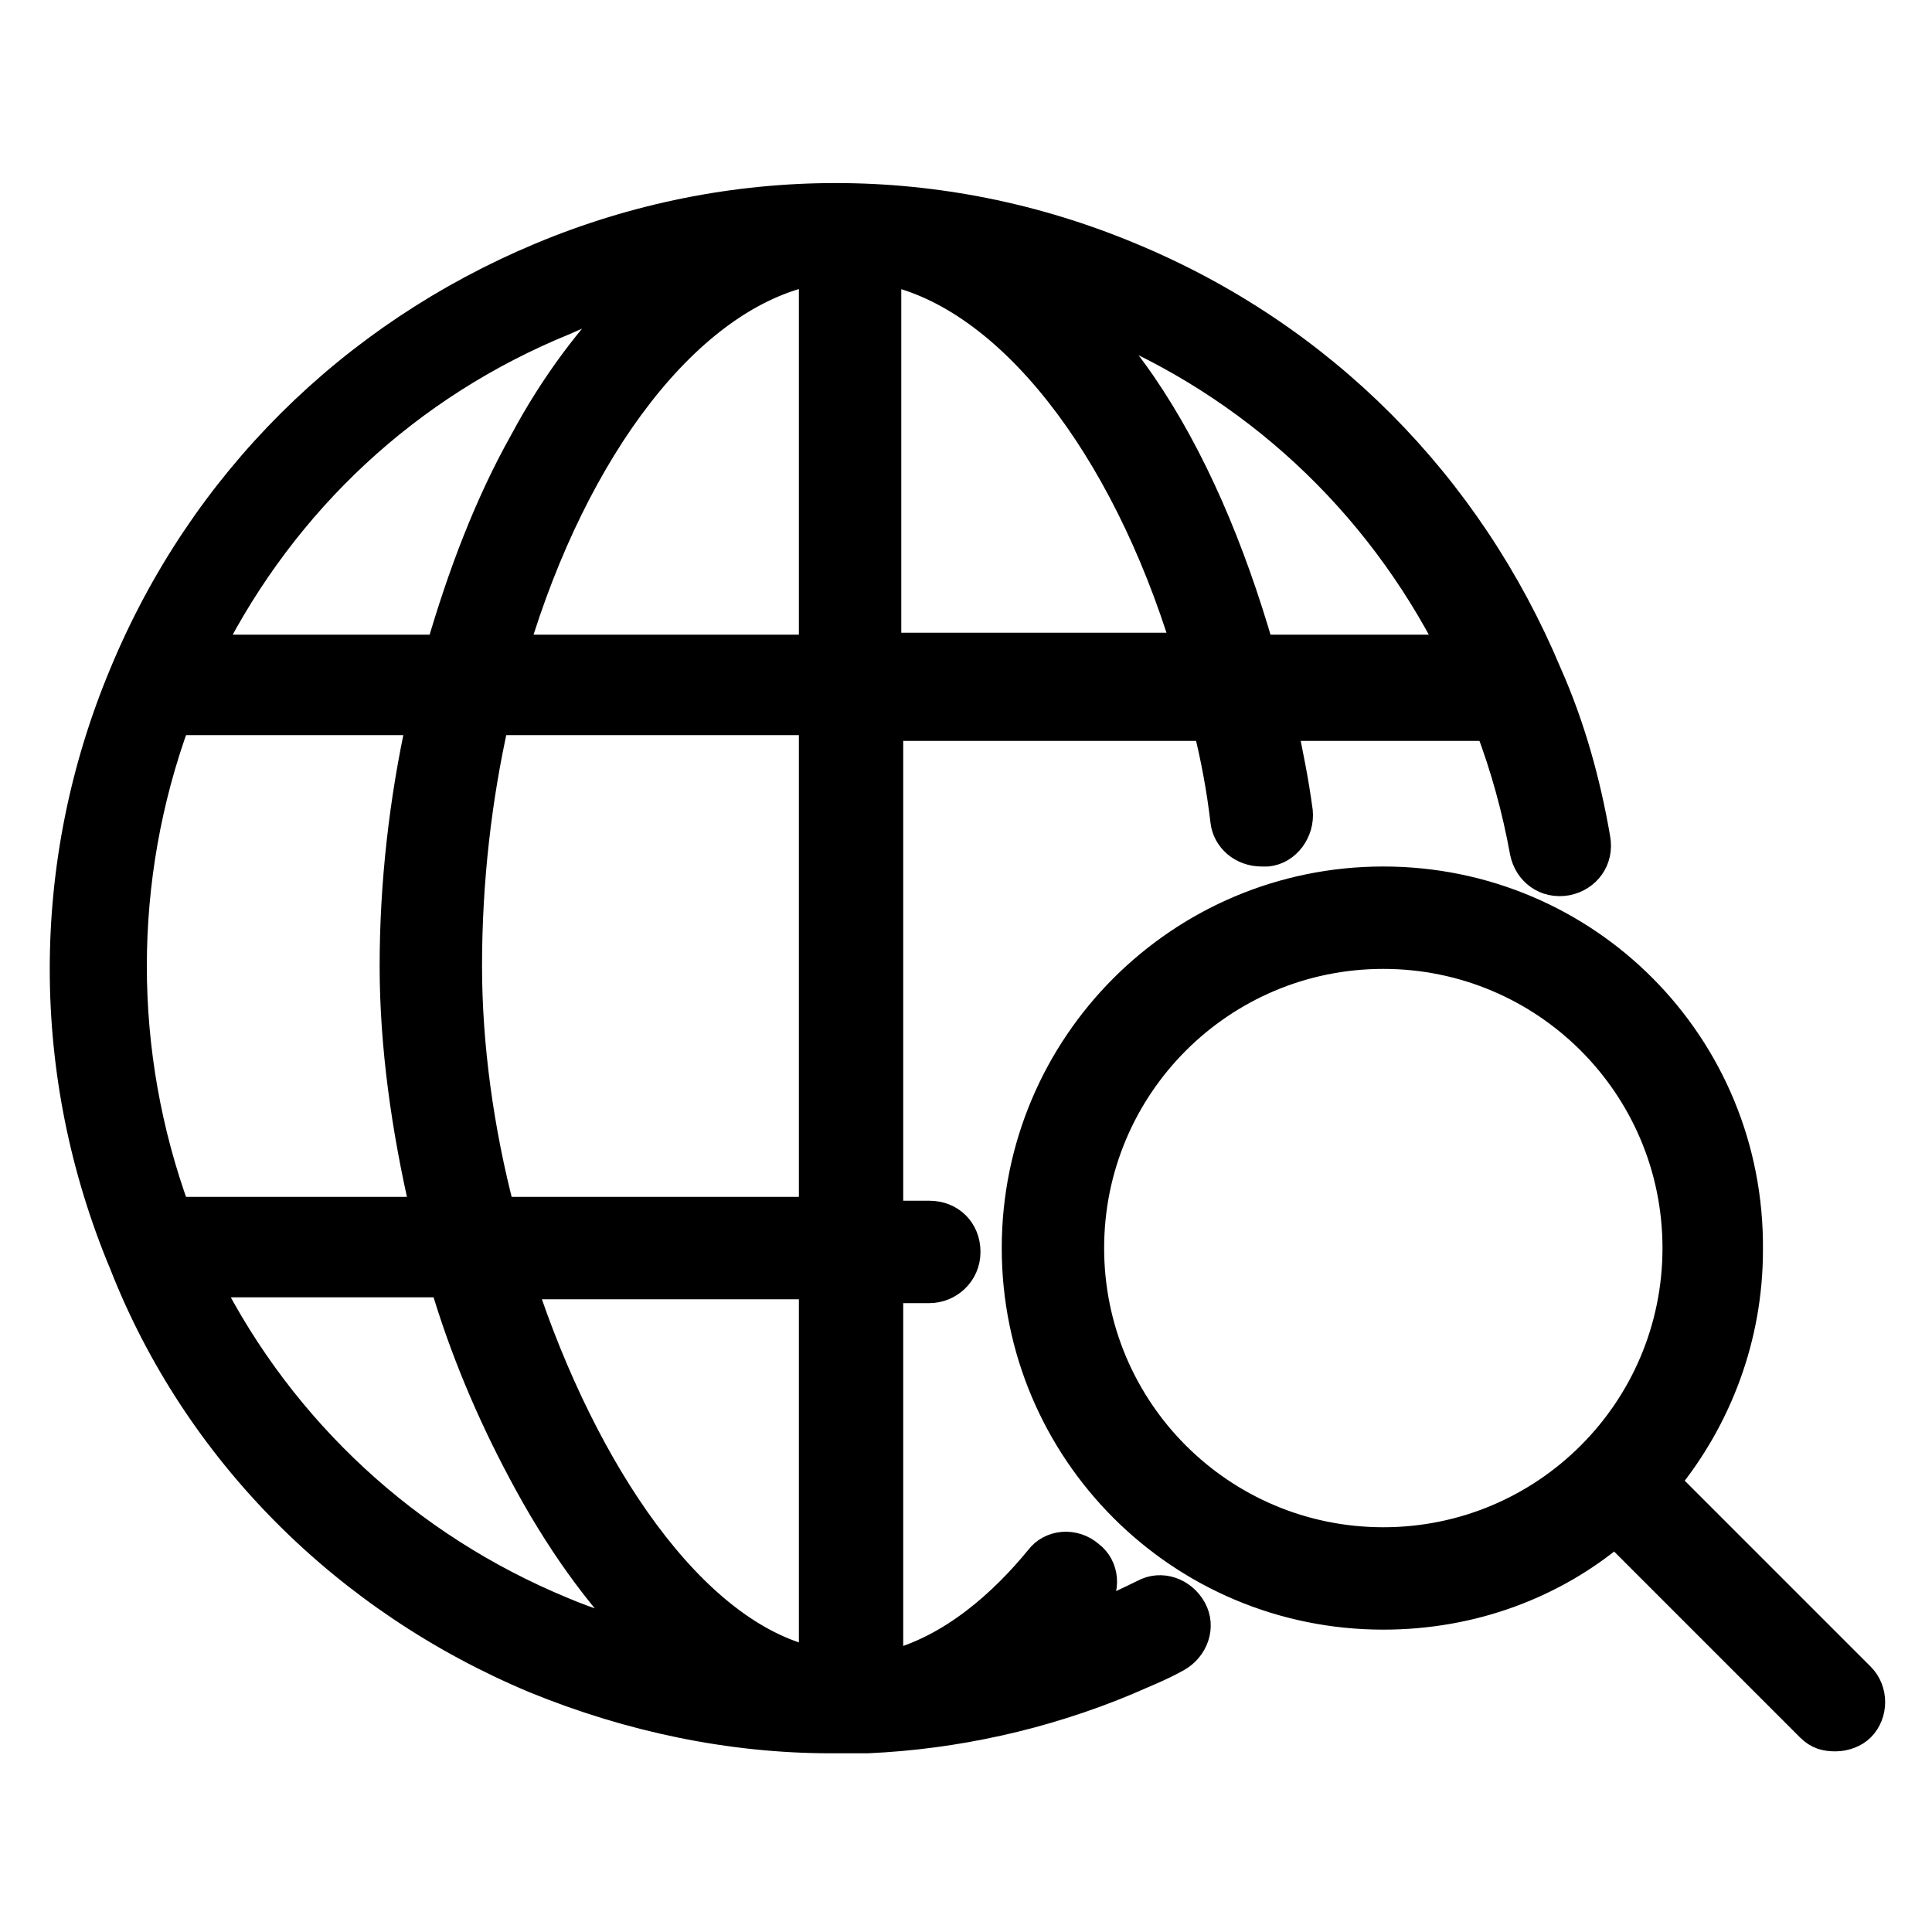
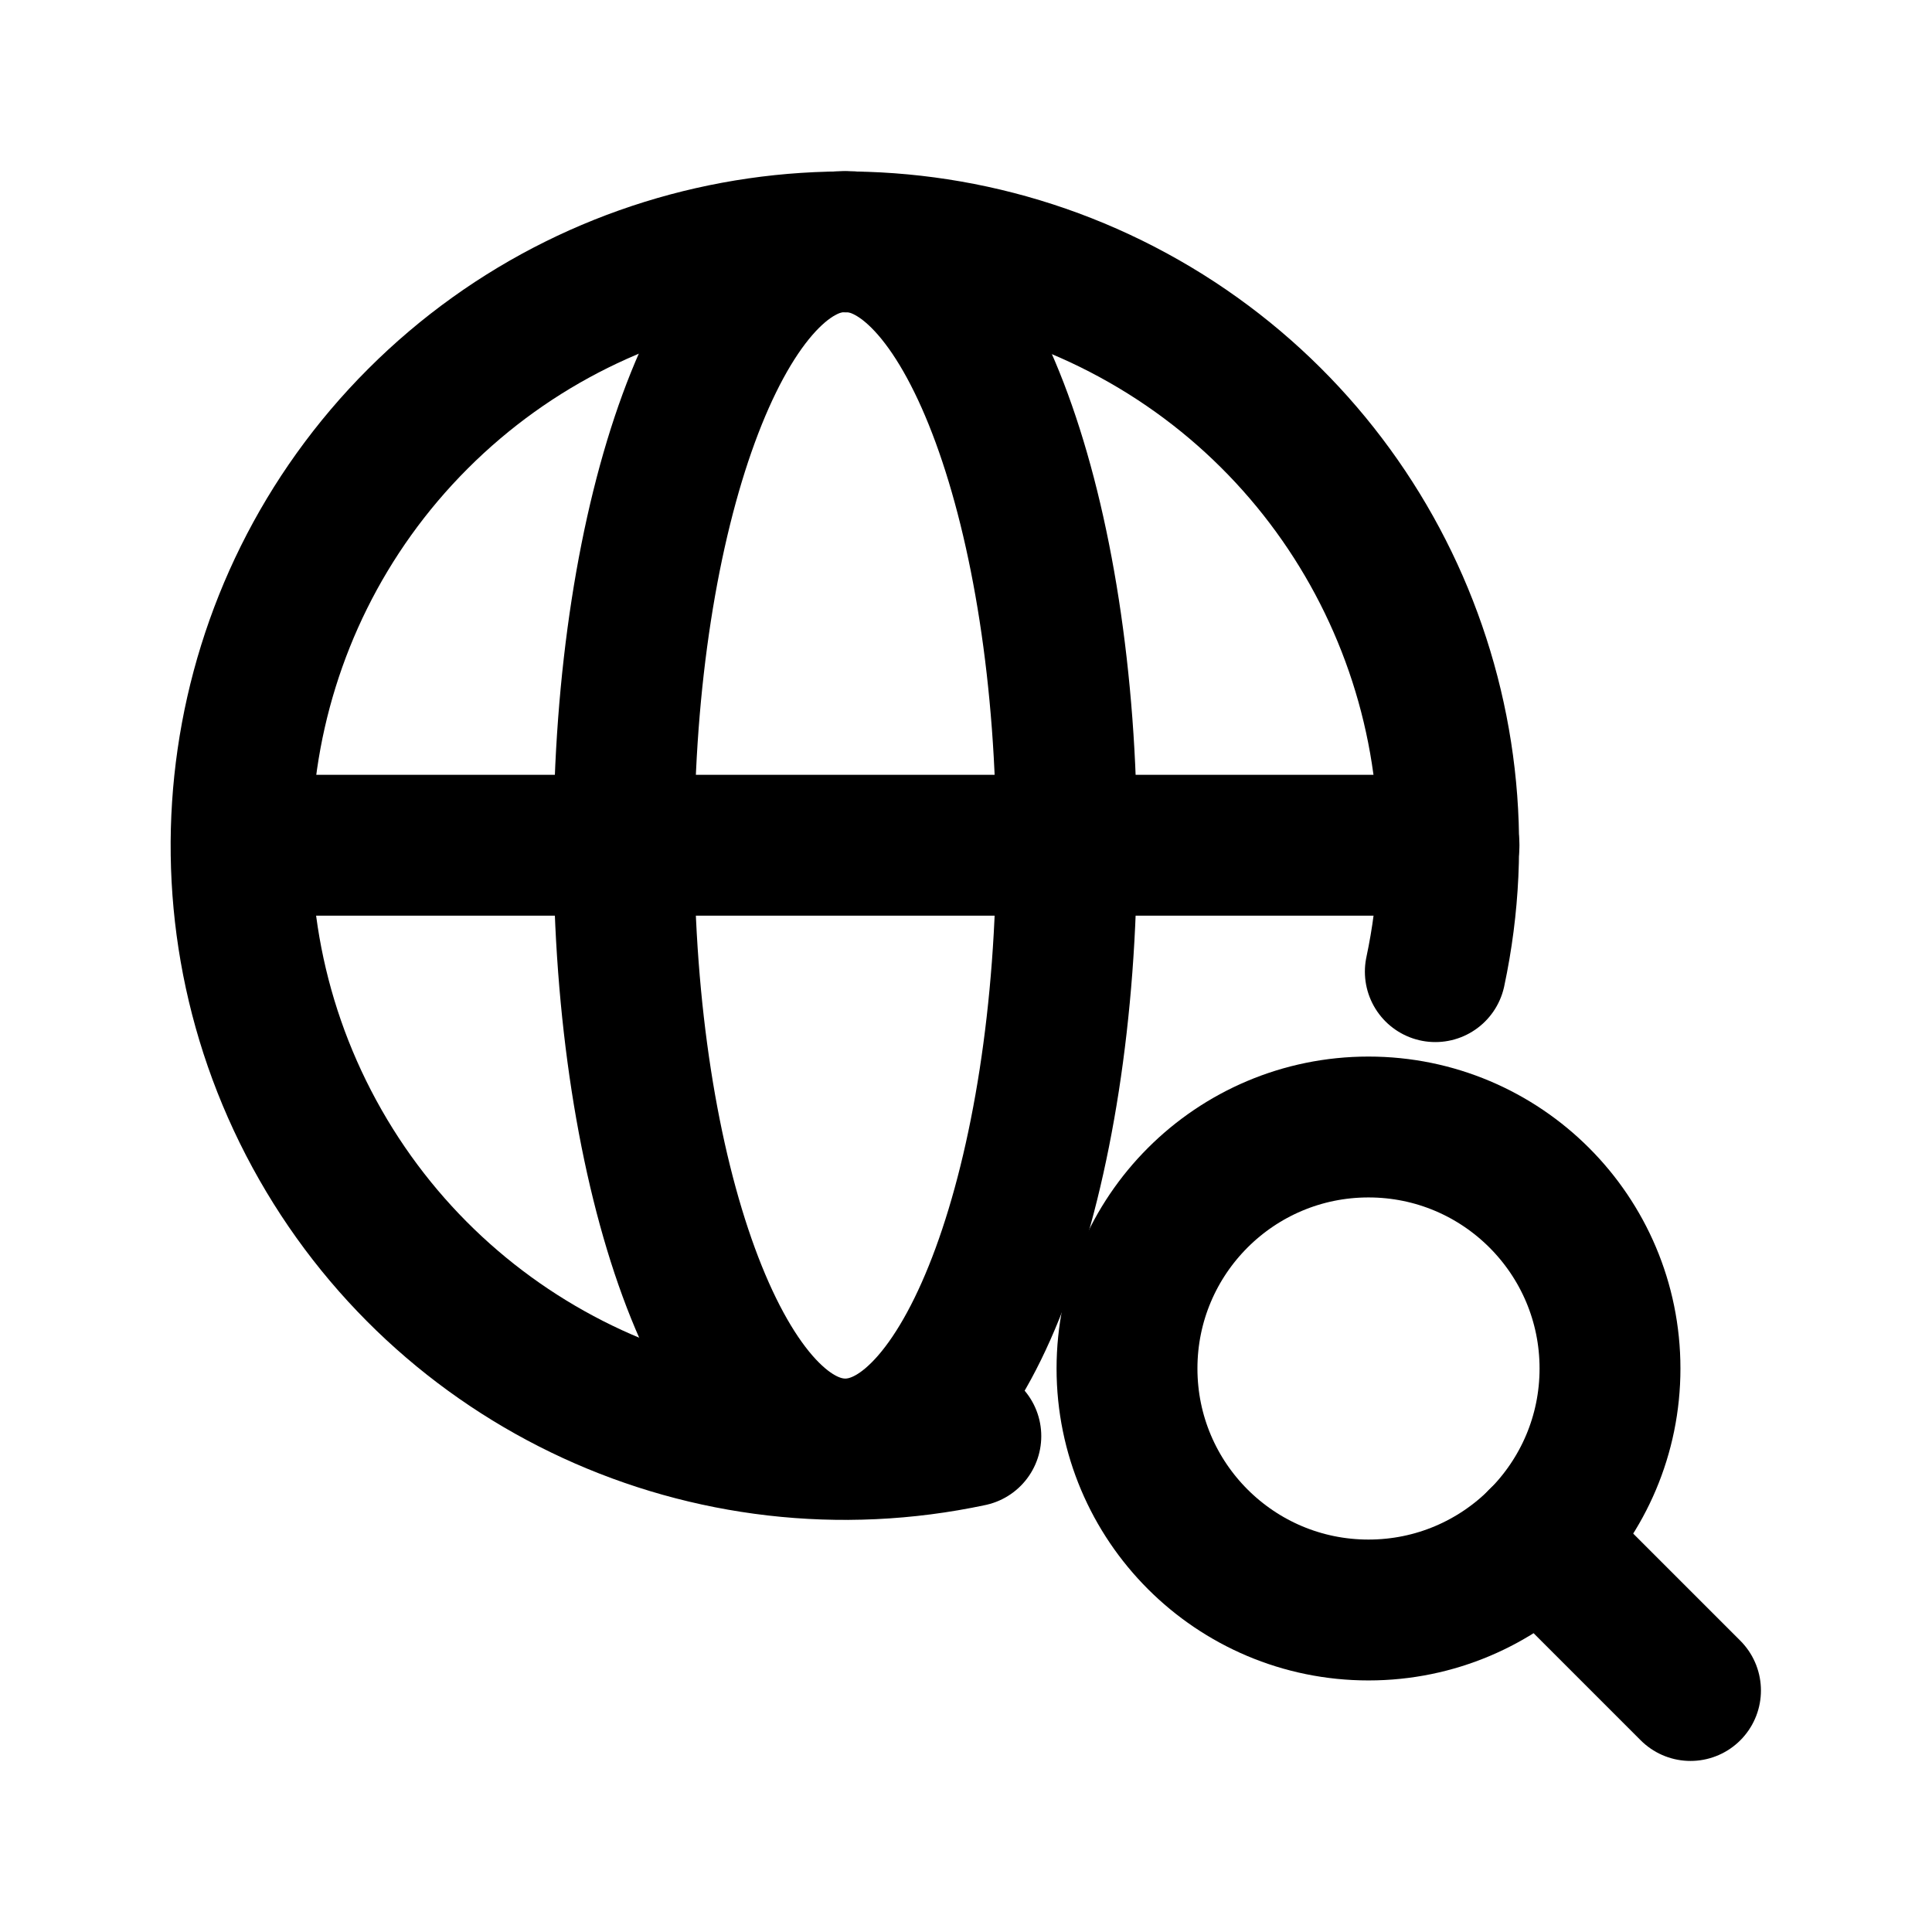
- <svg xmlns="http://www.w3.org/2000/svg" viewBox="-255 347 100 100" fill="#000000" stroke="#000000" stroke-width="1.5" stroke-linejoin="round">
-   <path d="M-227.3,433.9c4.9,2,10.1,3.1,15.3,3.1c0.3,0,0.5,0,0.8,0c0.1,0,0.1,0,0.2,0c0.3,0,0.6,0,0.9,0c4.5-0.2,9.1-1.2,13.4-3    c0.9-0.4,1.7-0.7,2.6-1.2c0.9-0.5,1.3-1.6,0.8-2.5c-0.5-0.9-1.6-1.3-2.5-0.8c-0.8,0.4-1.5,0.7-2.3,1.1c-0.4,0.2-0.8,0.3-1.2,0.5    c0.3-0.3,0.6-0.6,0.9-1c0.7-0.8,0.6-2-0.2-2.6c-0.8-0.7-2-0.6-2.6,0.2c-1.8,2.2-4.5,4.7-7.8,5.5v-19.5h2.1c1,0,1.9-0.8,1.9-1.9    s-0.8-1.9-1.9-1.9h-2.1v-25.3h16.5c0.4,1.6,0.7,3.2,0.9,4.9c0.1,0.9,0.9,1.6,1.9,1.6c0.1,0,0.2,0,0.3,0c1-0.1,1.7-1.1,1.6-2.1    c-0.2-1.5-0.5-3-0.8-4.4h10.7c0.8,2.1,1.4,4.3,1.8,6.5c0.2,1,1.1,1.7,2.2,1.5c1-0.2,1.7-1.1,1.5-2.2c-0.5-2.9-1.3-5.8-2.5-8.5    c-4.1-9.8-11.7-17.5-21.6-21.6c-9.8-4.1-20.7-4.1-30.5,0c-9.8,4.1-17.5,11.7-21.6,21.6c-4.1,9.8-4.1,20.7,0,30.5    C-244.8,422.1-237.1,429.8-227.3,433.9z M-225.9,430.4c-8-3.3-14.5-9.3-18.4-17h12.3c1,3.4,2.4,6.7,4,9.7c1.9,3.6,4,6.5,6.2,8.7    C-223.1,431.4-224.5,431-225.9,430.4z M-212.9,433c-6.3-1.4-11.9-9.8-15.1-19.5h15.1V433z M-212.9,409.7h-16.2    c-1.1-4.2-1.7-8.6-1.7-12.7c0-4.4,0.5-8.7,1.4-12.7h16.5V409.7z M-212.9,361v19.6h-15.5C-225.3,370.2-219.4,362.3-212.9,361z     M-209.1,380.6V361c6.3,1.3,12.3,9,15.5,19.5H-209.1z M-179.8,380.6h-10c-1.5-5.2-3.5-9.9-6.1-13.7c-0.9-1.3-1.8-2.4-2.7-3.5    c0.1,0.1,0.3,0.1,0.4,0.2C-190.1,366.9-183.7,372.9-179.8,380.6z M-225.8,363.6c1.1-0.5,2.2-0.9,3.4-1.2c-2,2-3.9,4.5-5.5,7.5    c-1.8,3.2-3.2,6.9-4.3,10.7h-12C-240.3,372.9-233.9,366.9-225.8,363.6z M-245.9,384.3C-245.8,384.3-245.8,384.3-245.9,384.3    l12.7,0c-0.9,4.1-1.4,8.4-1.4,12.7c0,4.1,0.6,8.4,1.6,12.7h-12.8c0,0,0,0-0.1,0C-248.9,401.5-248.9,392.5-245.9,384.3z     M-183.4,392.6c-10.5,0-19,8.5-19,19c0,10.5,8.5,19,19,19c4.6,0,8.8-1.6,12-4.3l10.1,10.1c0.4,0.4,0.8,0.5,1.3,0.5s1-0.2,1.3-0.5    c0.7-0.7,0.7-1.9,0-2.6l-10.1-10.1c2.7-3.3,4.3-7.5,4.3-12C-164.4,401.1-172.9,392.6-183.4,392.6z M-198.6,411.6    c0-8.4,6.8-15.2,15.2-15.2c8.4,0,15.2,6.8,15.2,15.2c0,8.4-6.8,15.2-15.2,15.2C-191.8,426.8-198.6,420-198.6,411.6z" />
+ <svg xmlns="http://www.w3.org/2000/svg" viewBox="0 0 24 24" fill="none" stroke="#000000" stroke-width="1.75" stroke-linecap="round" stroke-linejoin="round">
+   <path d="M12.06 17.84A7.5 7.5 0 1 1 17.83 12.07" />
+   <path d="M10.5 3A2.75 7.5 0 0 0 10.5 18A2.75 7.5 0 0 0 10.5 3" />
+   <path d="M3 10.5H18" />
+   <circle cx="17" cy="17" r="3" />
+   <path d="M19.12 19.12L21 21" />
</svg>
